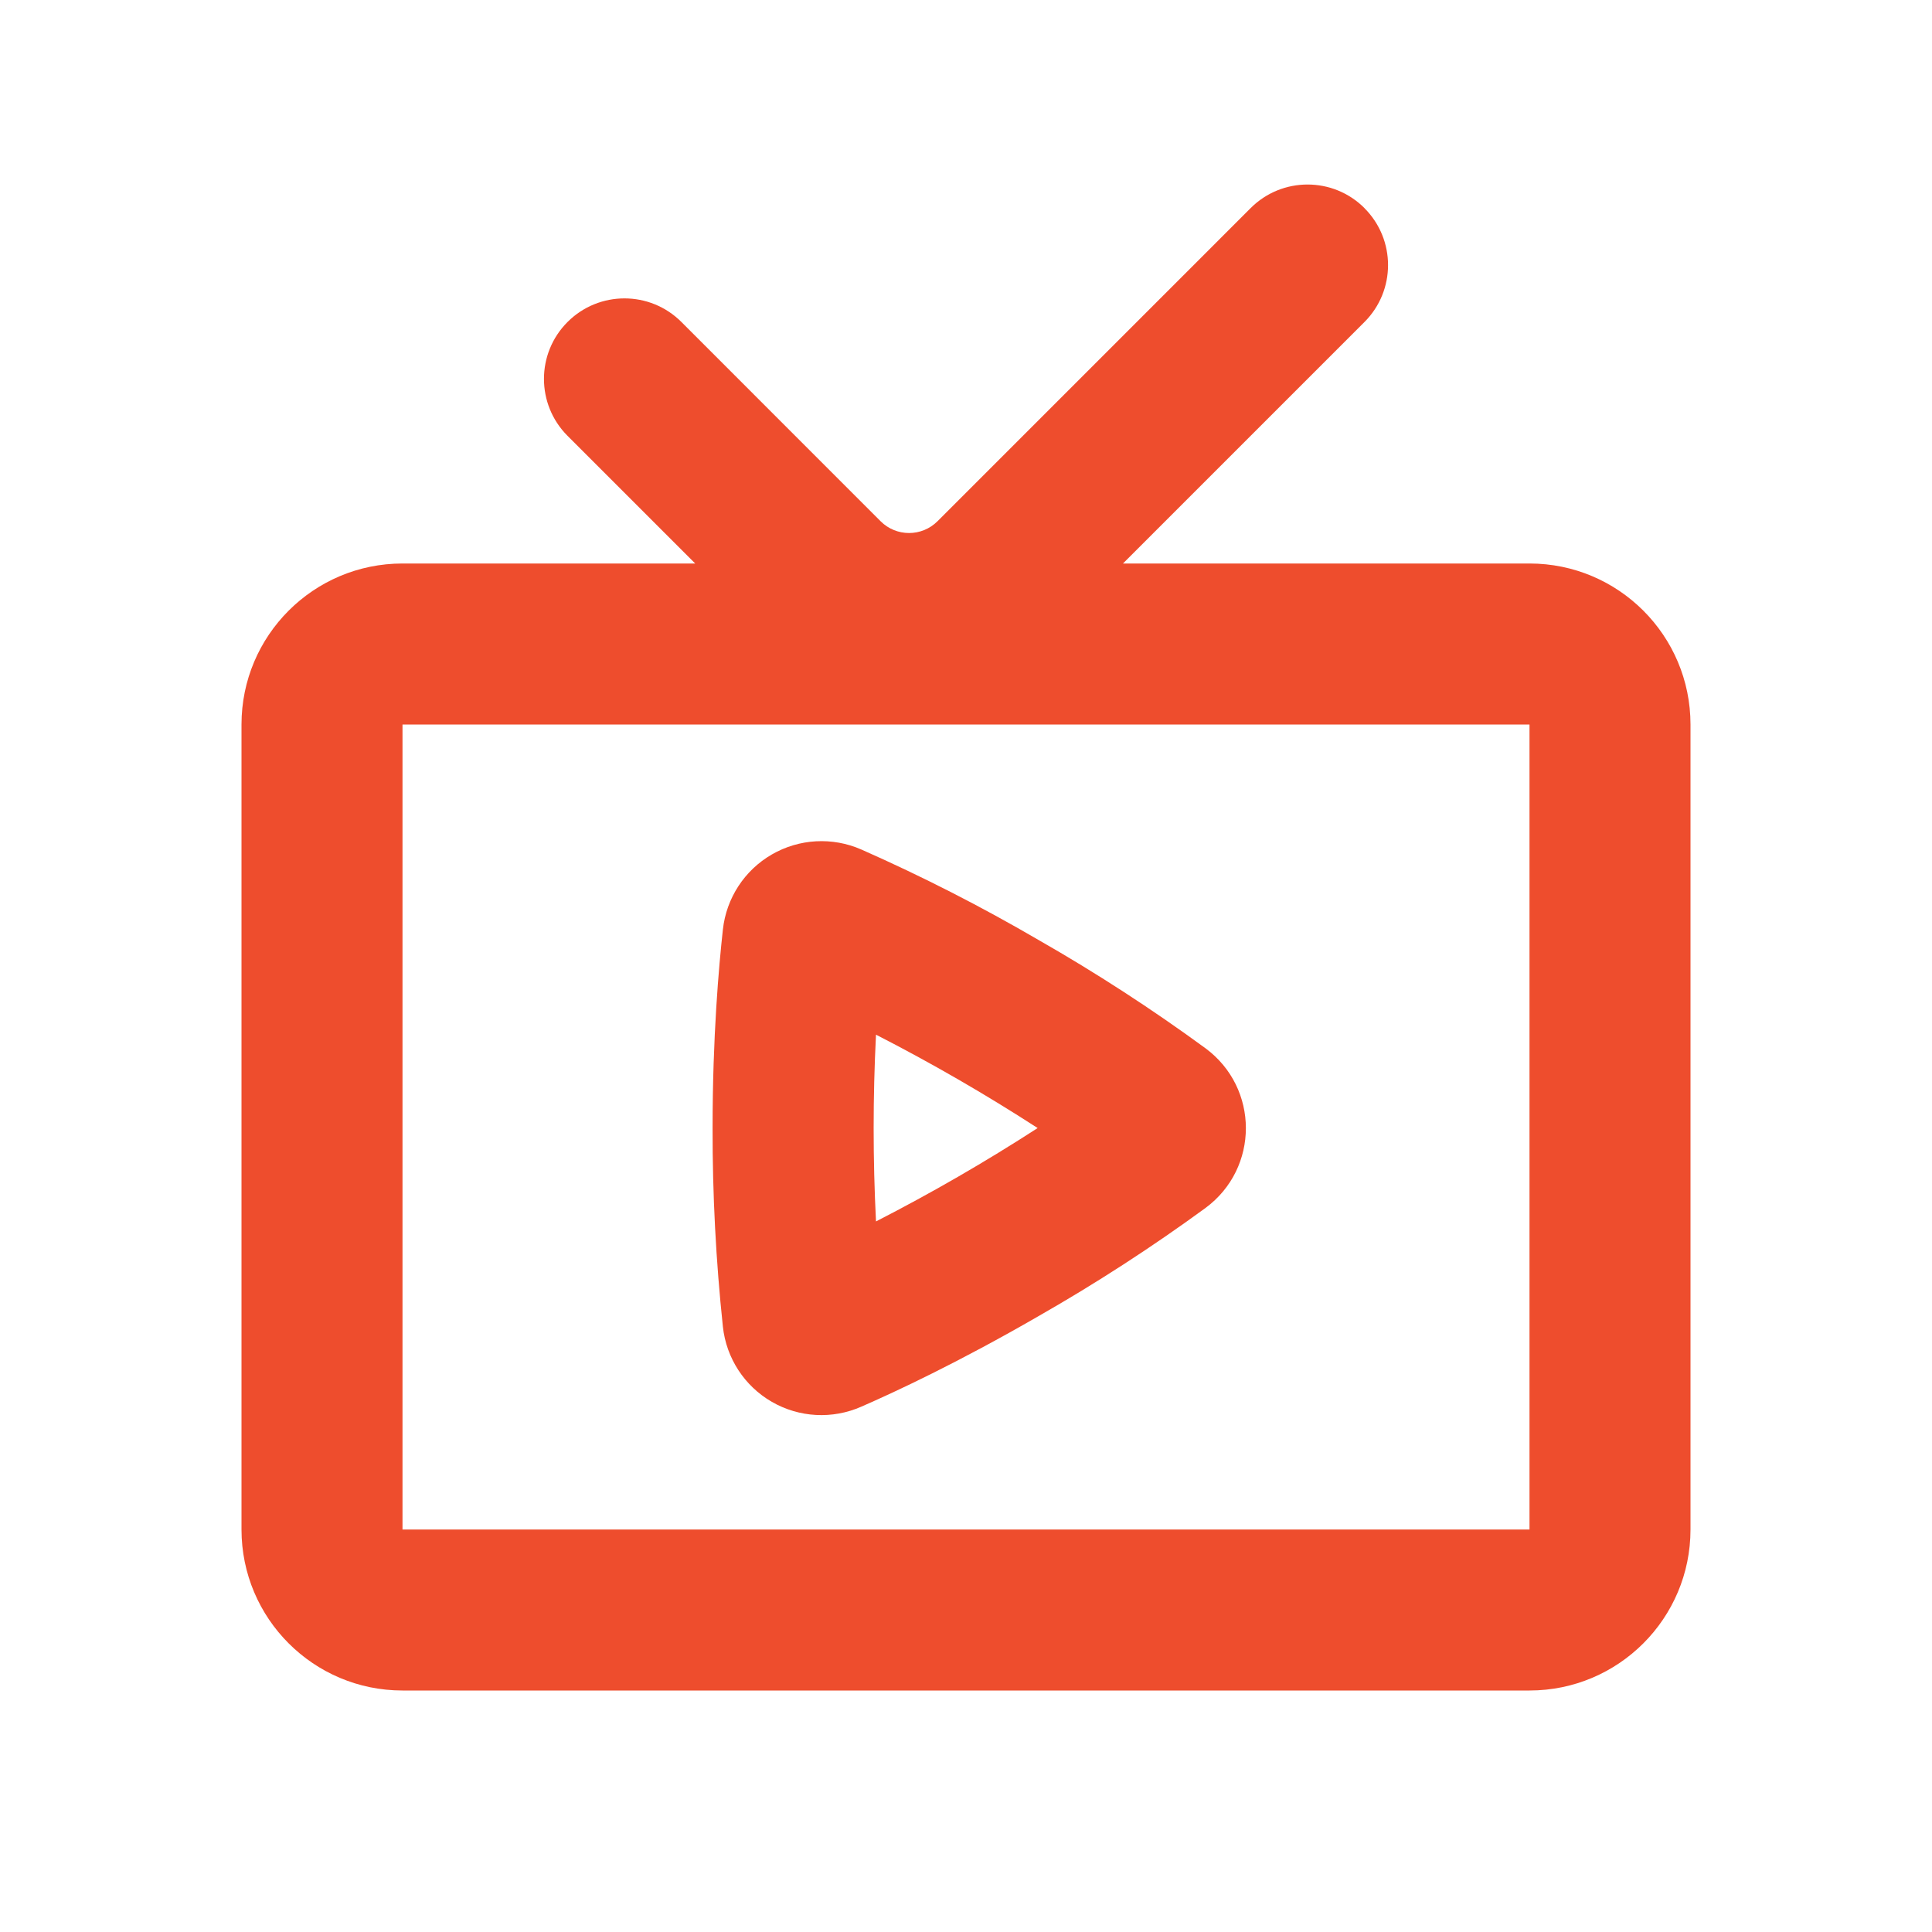
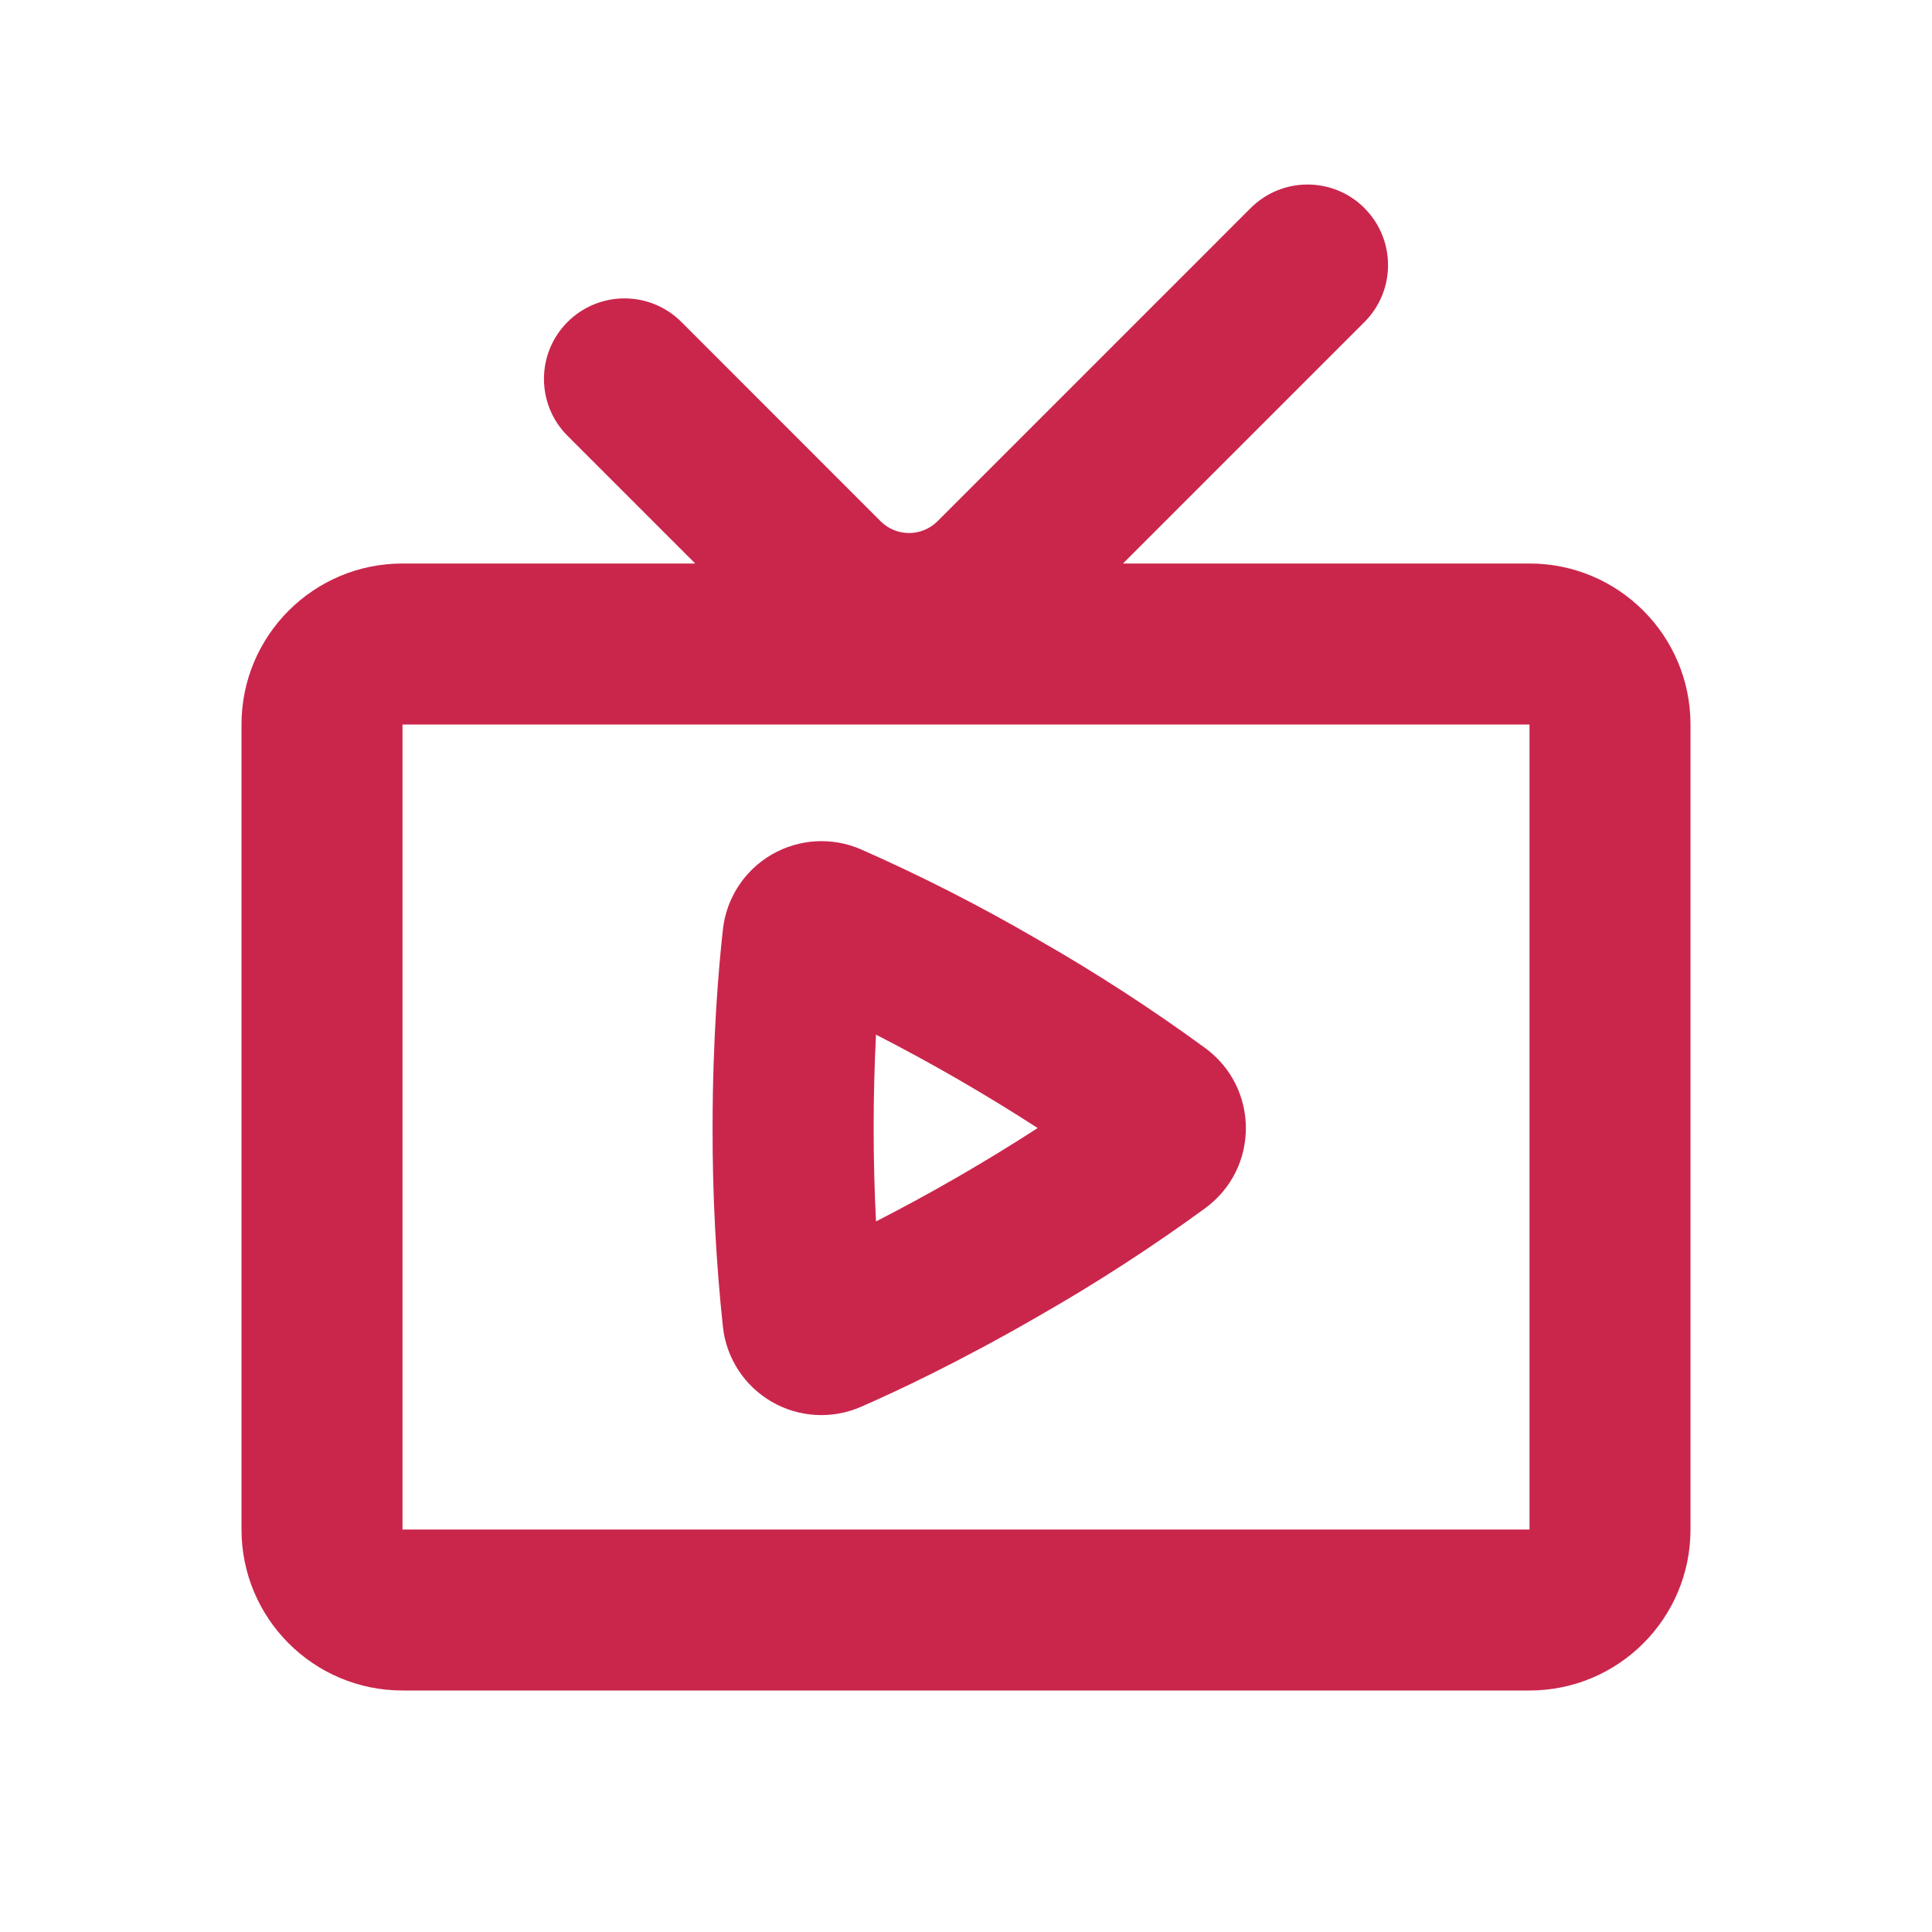
<svg xmlns="http://www.w3.org/2000/svg" width="24" height="24" viewBox="0 0 24 24">
  <g fill="none" fill-rule="evenodd">
    <path d="m12.594 23.258l-.012.002l-.071.035l-.02.004l-.014-.004l-.071-.036q-.016-.004-.024.006l-.004.01l-.017.428l.005.02l.01.013l.104.074l.015.004l.012-.004l.104-.074l.012-.016l.004-.017l-.017-.427q-.004-.016-.016-.018m.264-.113l-.014.002l-.184.093l-.01.01l-.003.011l.018.43l.005.012l.008.008l.201.092q.019.005.029-.008l.004-.014l-.034-.614q-.005-.019-.02-.022m-.715.002a.02.02 0 0 0-.027.006l-.006.014l-.034.614q.001.018.017.024l.015-.002l.201-.093l.01-.008l.003-.011l.018-.43l-.003-.012l-.01-.01z" />
-     <path fill="#ee4d2d" d="M16.95 2.586a1 1 0 0 1 0 1.414l-3 3H19a2 2 0 0 1 2 2v10a2 2 0 0 1-2 2H5a2 2 0 0 1-2-2V9a2 2 0 0 1 2-2h3.636L7.05 5.414A1 1 0 0 1 8.465 4l2.474 2.475a.5.5 0 0 0 .707 0l3.89-3.89a1 1 0 0 1 1.414 0M19 9H5v10h14zM8.98 11.547a1.232 1.232 0 0 1 1.72-.994a22 22 0 0 1 2.2 1.123a22 22 0 0 1 2.075 1.346c.668.494.67 1.489 0 1.984A22 22 0 0 1 12.9 16.35c-.997.576-1.785.943-2.2 1.124a1.23 1.23 0 0 1-1.72-.993a23 23 0 0 1-.128-2.467c0-1.14.078-2.014.128-2.467m1.902 1.306a23 23 0 0 0 0 2.32a23 23 0 0 0 2.008-1.16a23 23 0 0 0-2.008-1.16" />
+     <path fill="#ca264c" d="M16.95 2.586a1 1 0 0 1 0 1.414l-3 3H19a2 2 0 0 1 2 2v10a2 2 0 0 1-2 2H5a2 2 0 0 1-2-2V9a2 2 0 0 1 2-2h3.636L7.05 5.414A1 1 0 0 1 8.465 4l2.474 2.475a.5.5 0 0 0 .707 0l3.89-3.89a1 1 0 0 1 1.414 0M19 9H5v10h14zM8.98 11.547a1.232 1.232 0 0 1 1.72-.994a22 22 0 0 1 2.2 1.123a22 22 0 0 1 2.075 1.346c.668.494.67 1.489 0 1.984A22 22 0 0 1 12.9 16.35c-.997.576-1.785.943-2.2 1.124a1.23 1.23 0 0 1-1.72-.993a23 23 0 0 1-.128-2.467c0-1.14.078-2.014.128-2.467m1.902 1.306a23 23 0 0 0 0 2.32a23 23 0 0 0 2.008-1.16a23 23 0 0 0-2.008-1.16" />
  </g>
</svg>
